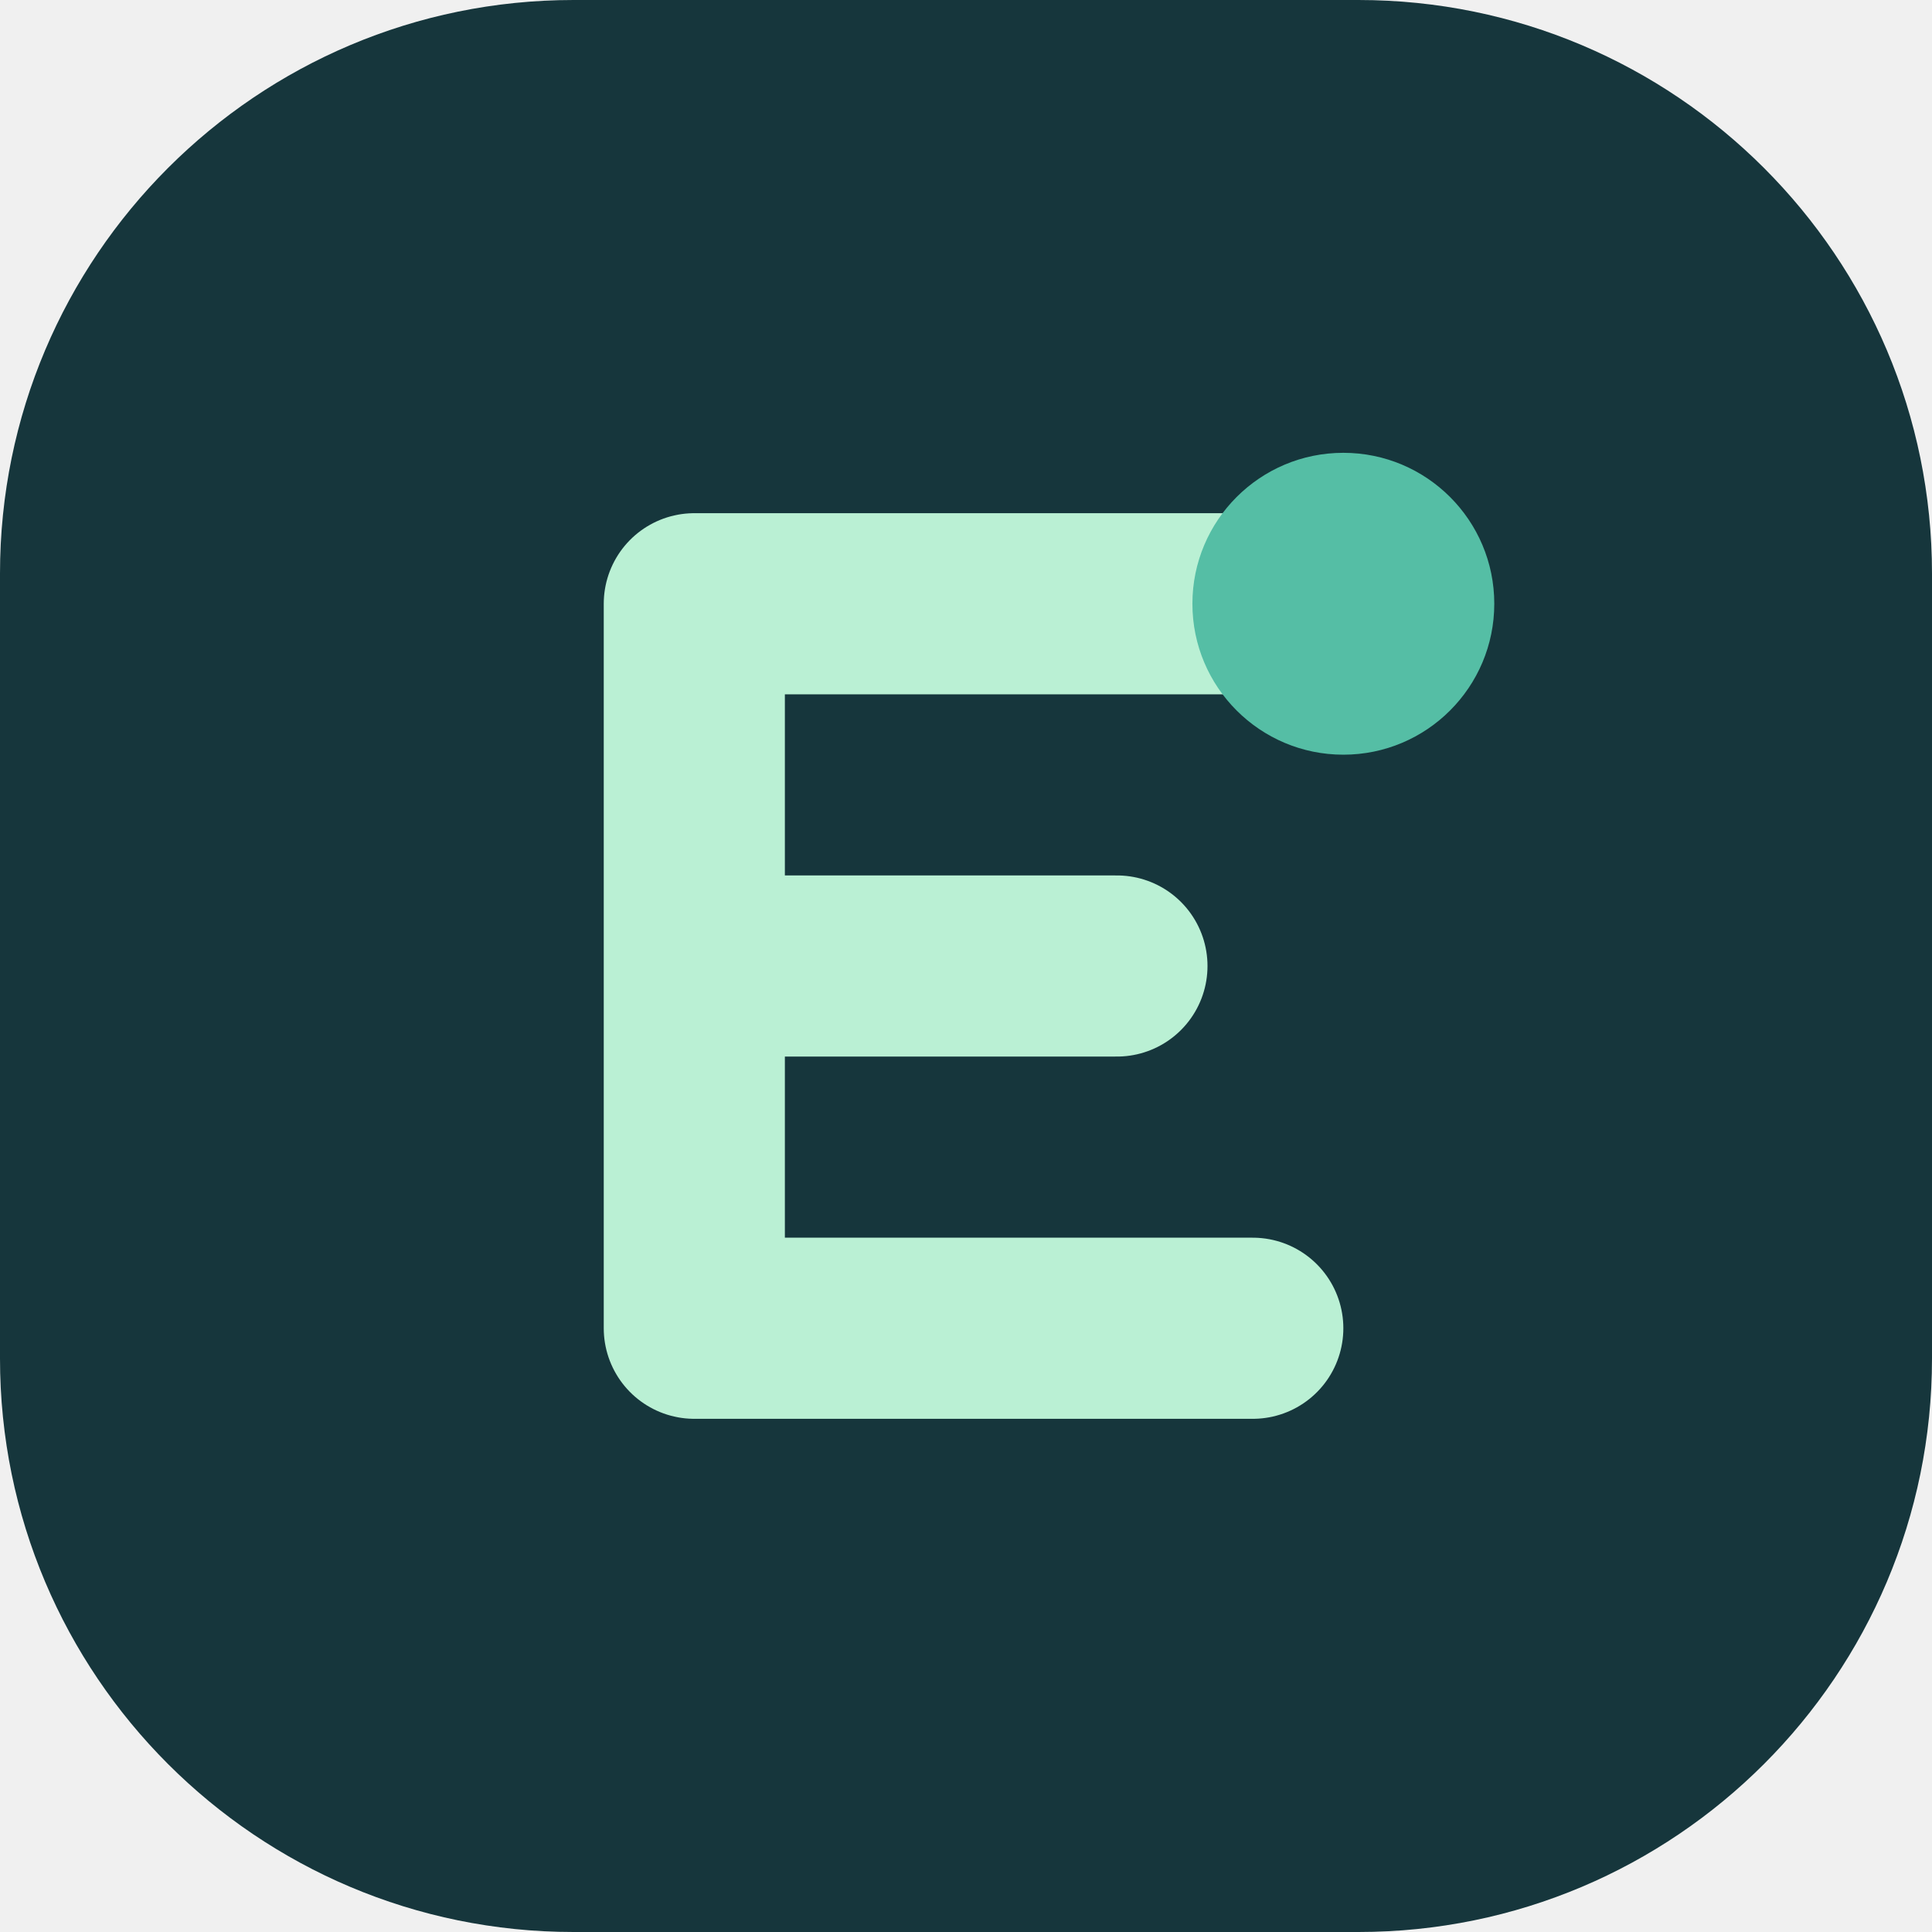
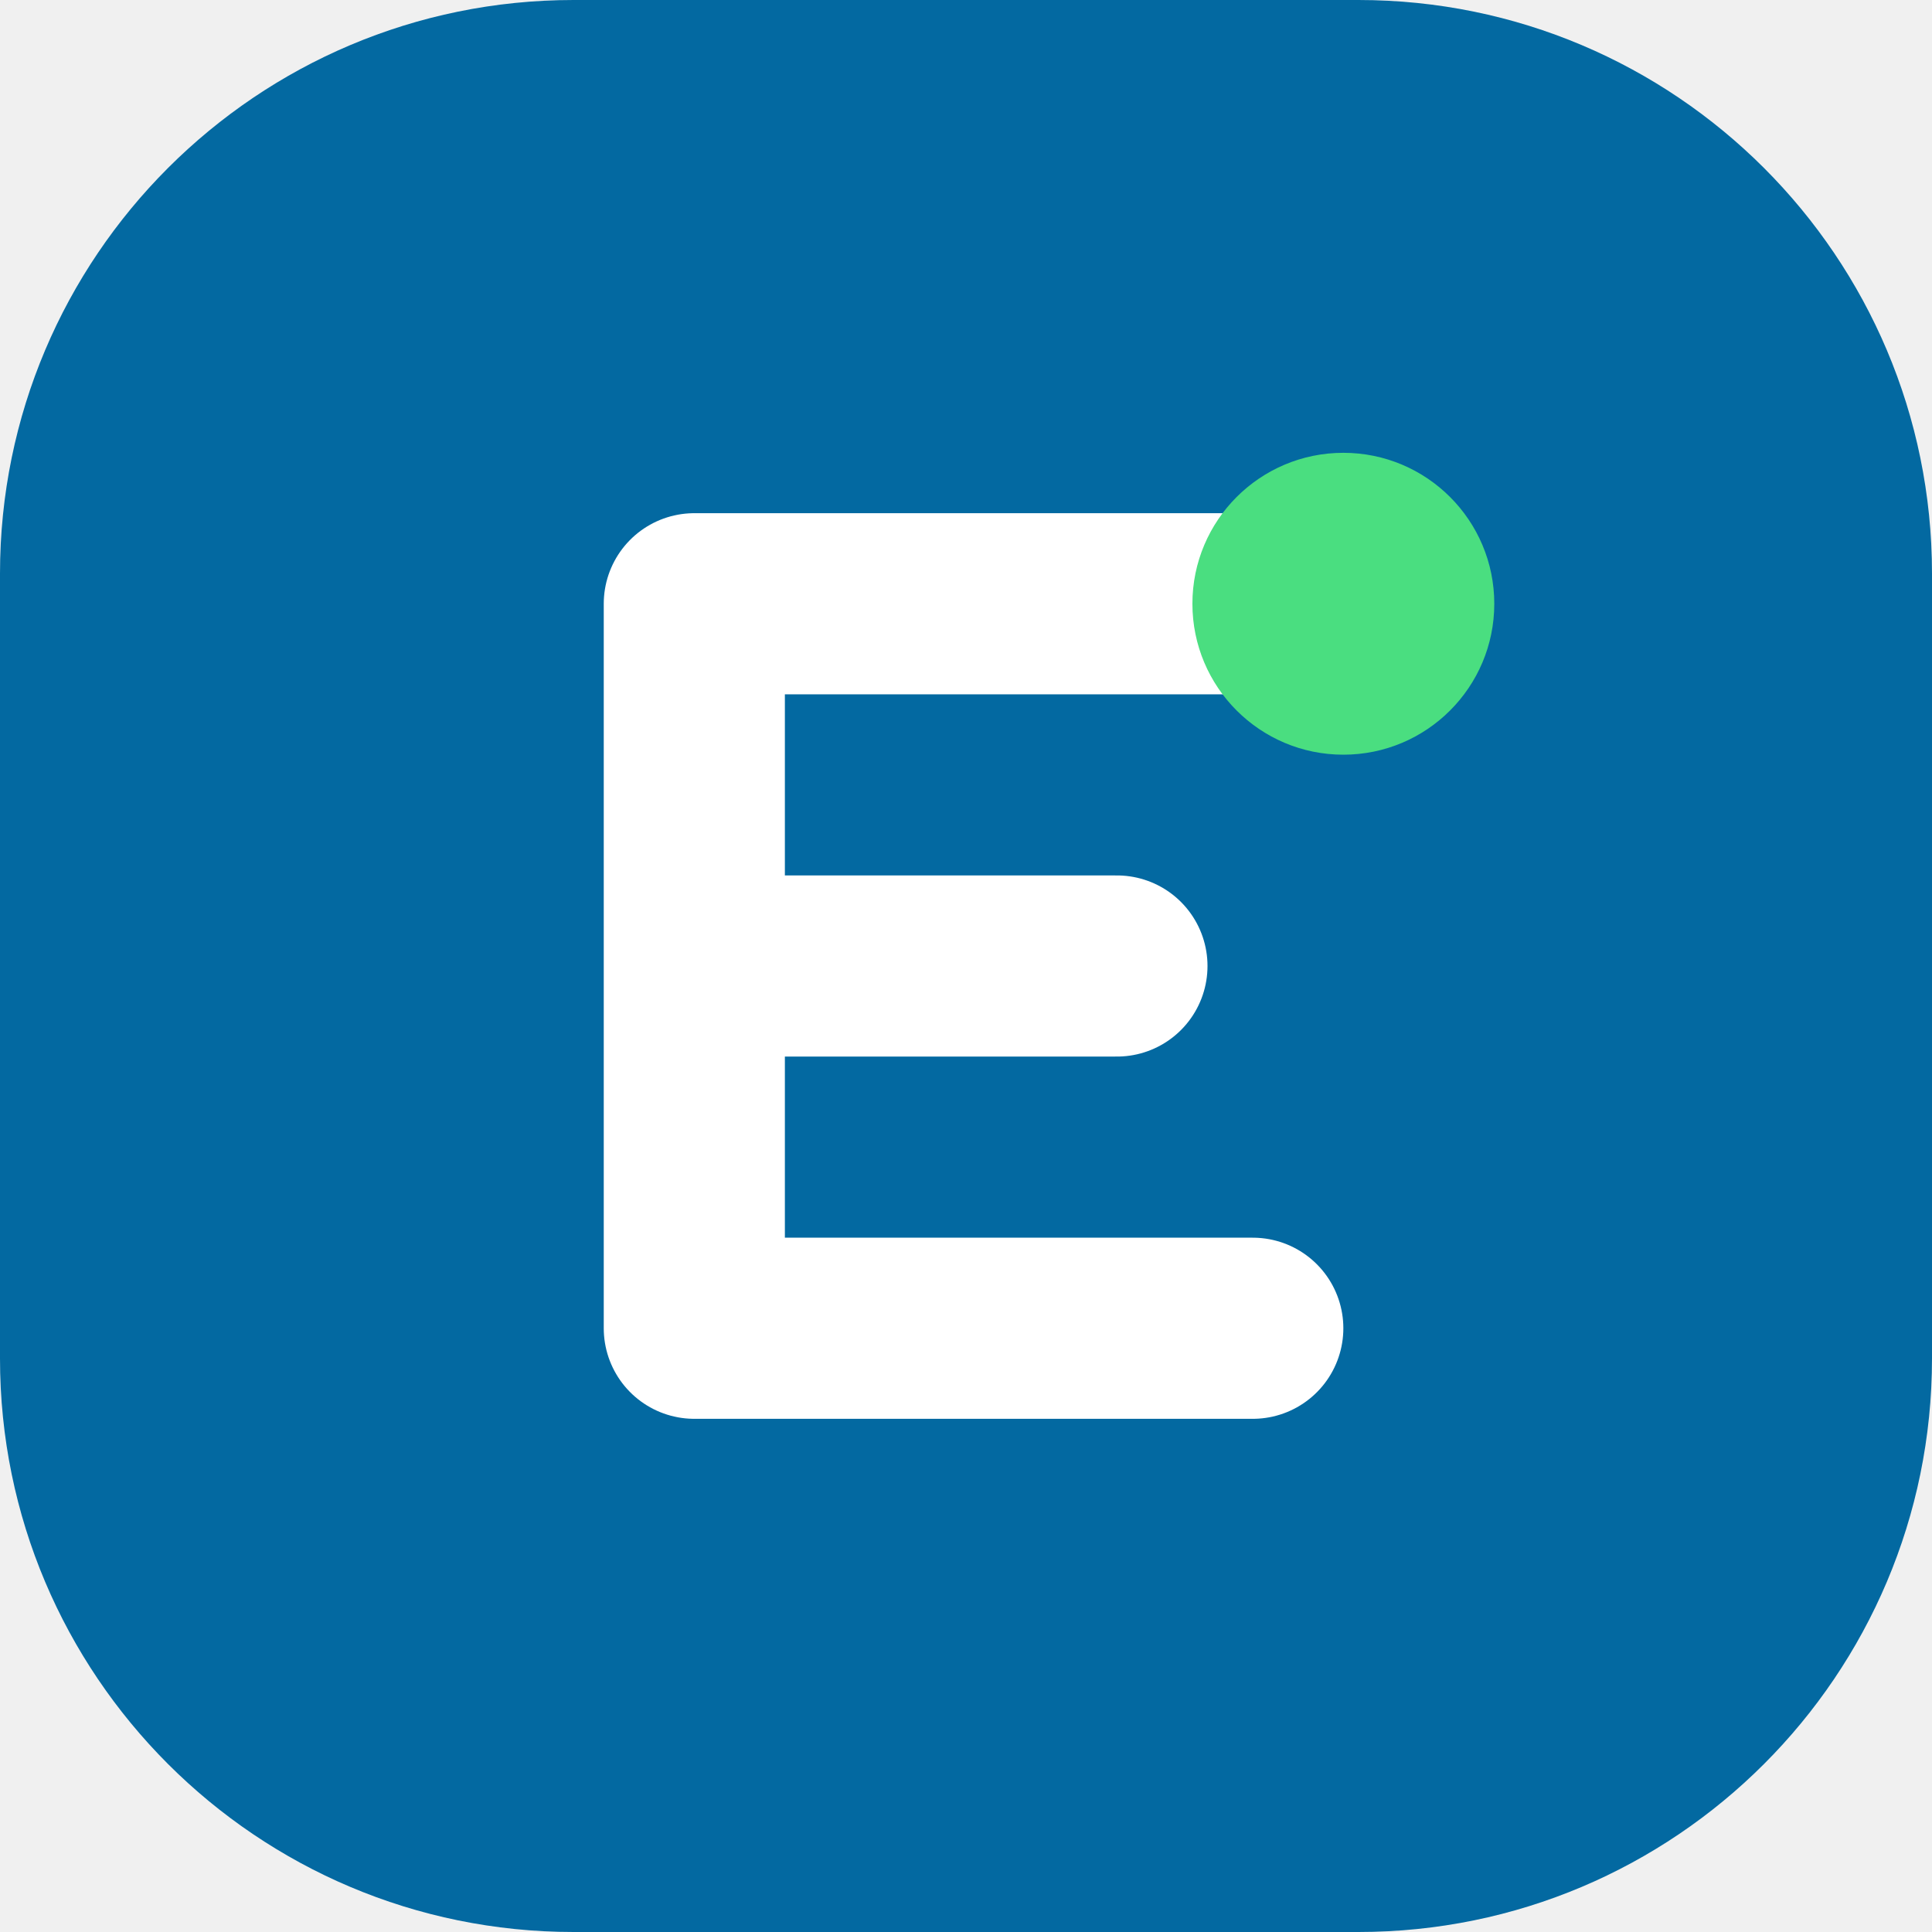
<svg xmlns="http://www.w3.org/2000/svg" viewBox="0 0 64 64" role="img" aria-label="Ephworks placeholder mark">
-   <rect width="64" height="64" rx="19" fill="#16363c" />
-   <path d="M41.5 20H23v24h18.5M23 32h14" stroke="#baf0d4" stroke-width="6" stroke-linecap="round" stroke-linejoin="round" fill="none" />
-   <circle cx="44.5" cy="20" r="5" fill="#55bea5" />
+   <rect width="64" height="64" rx="19" fill="#0369a1" />
+   <path d="M41.5 20H23v24h18.5M23 32h14" stroke="#ffffff" stroke-width="6" stroke-linecap="round" stroke-linejoin="round" fill="none" />
+   <circle cx="44.5" cy="20" r="5" fill="#4ade80" />
</svg>
